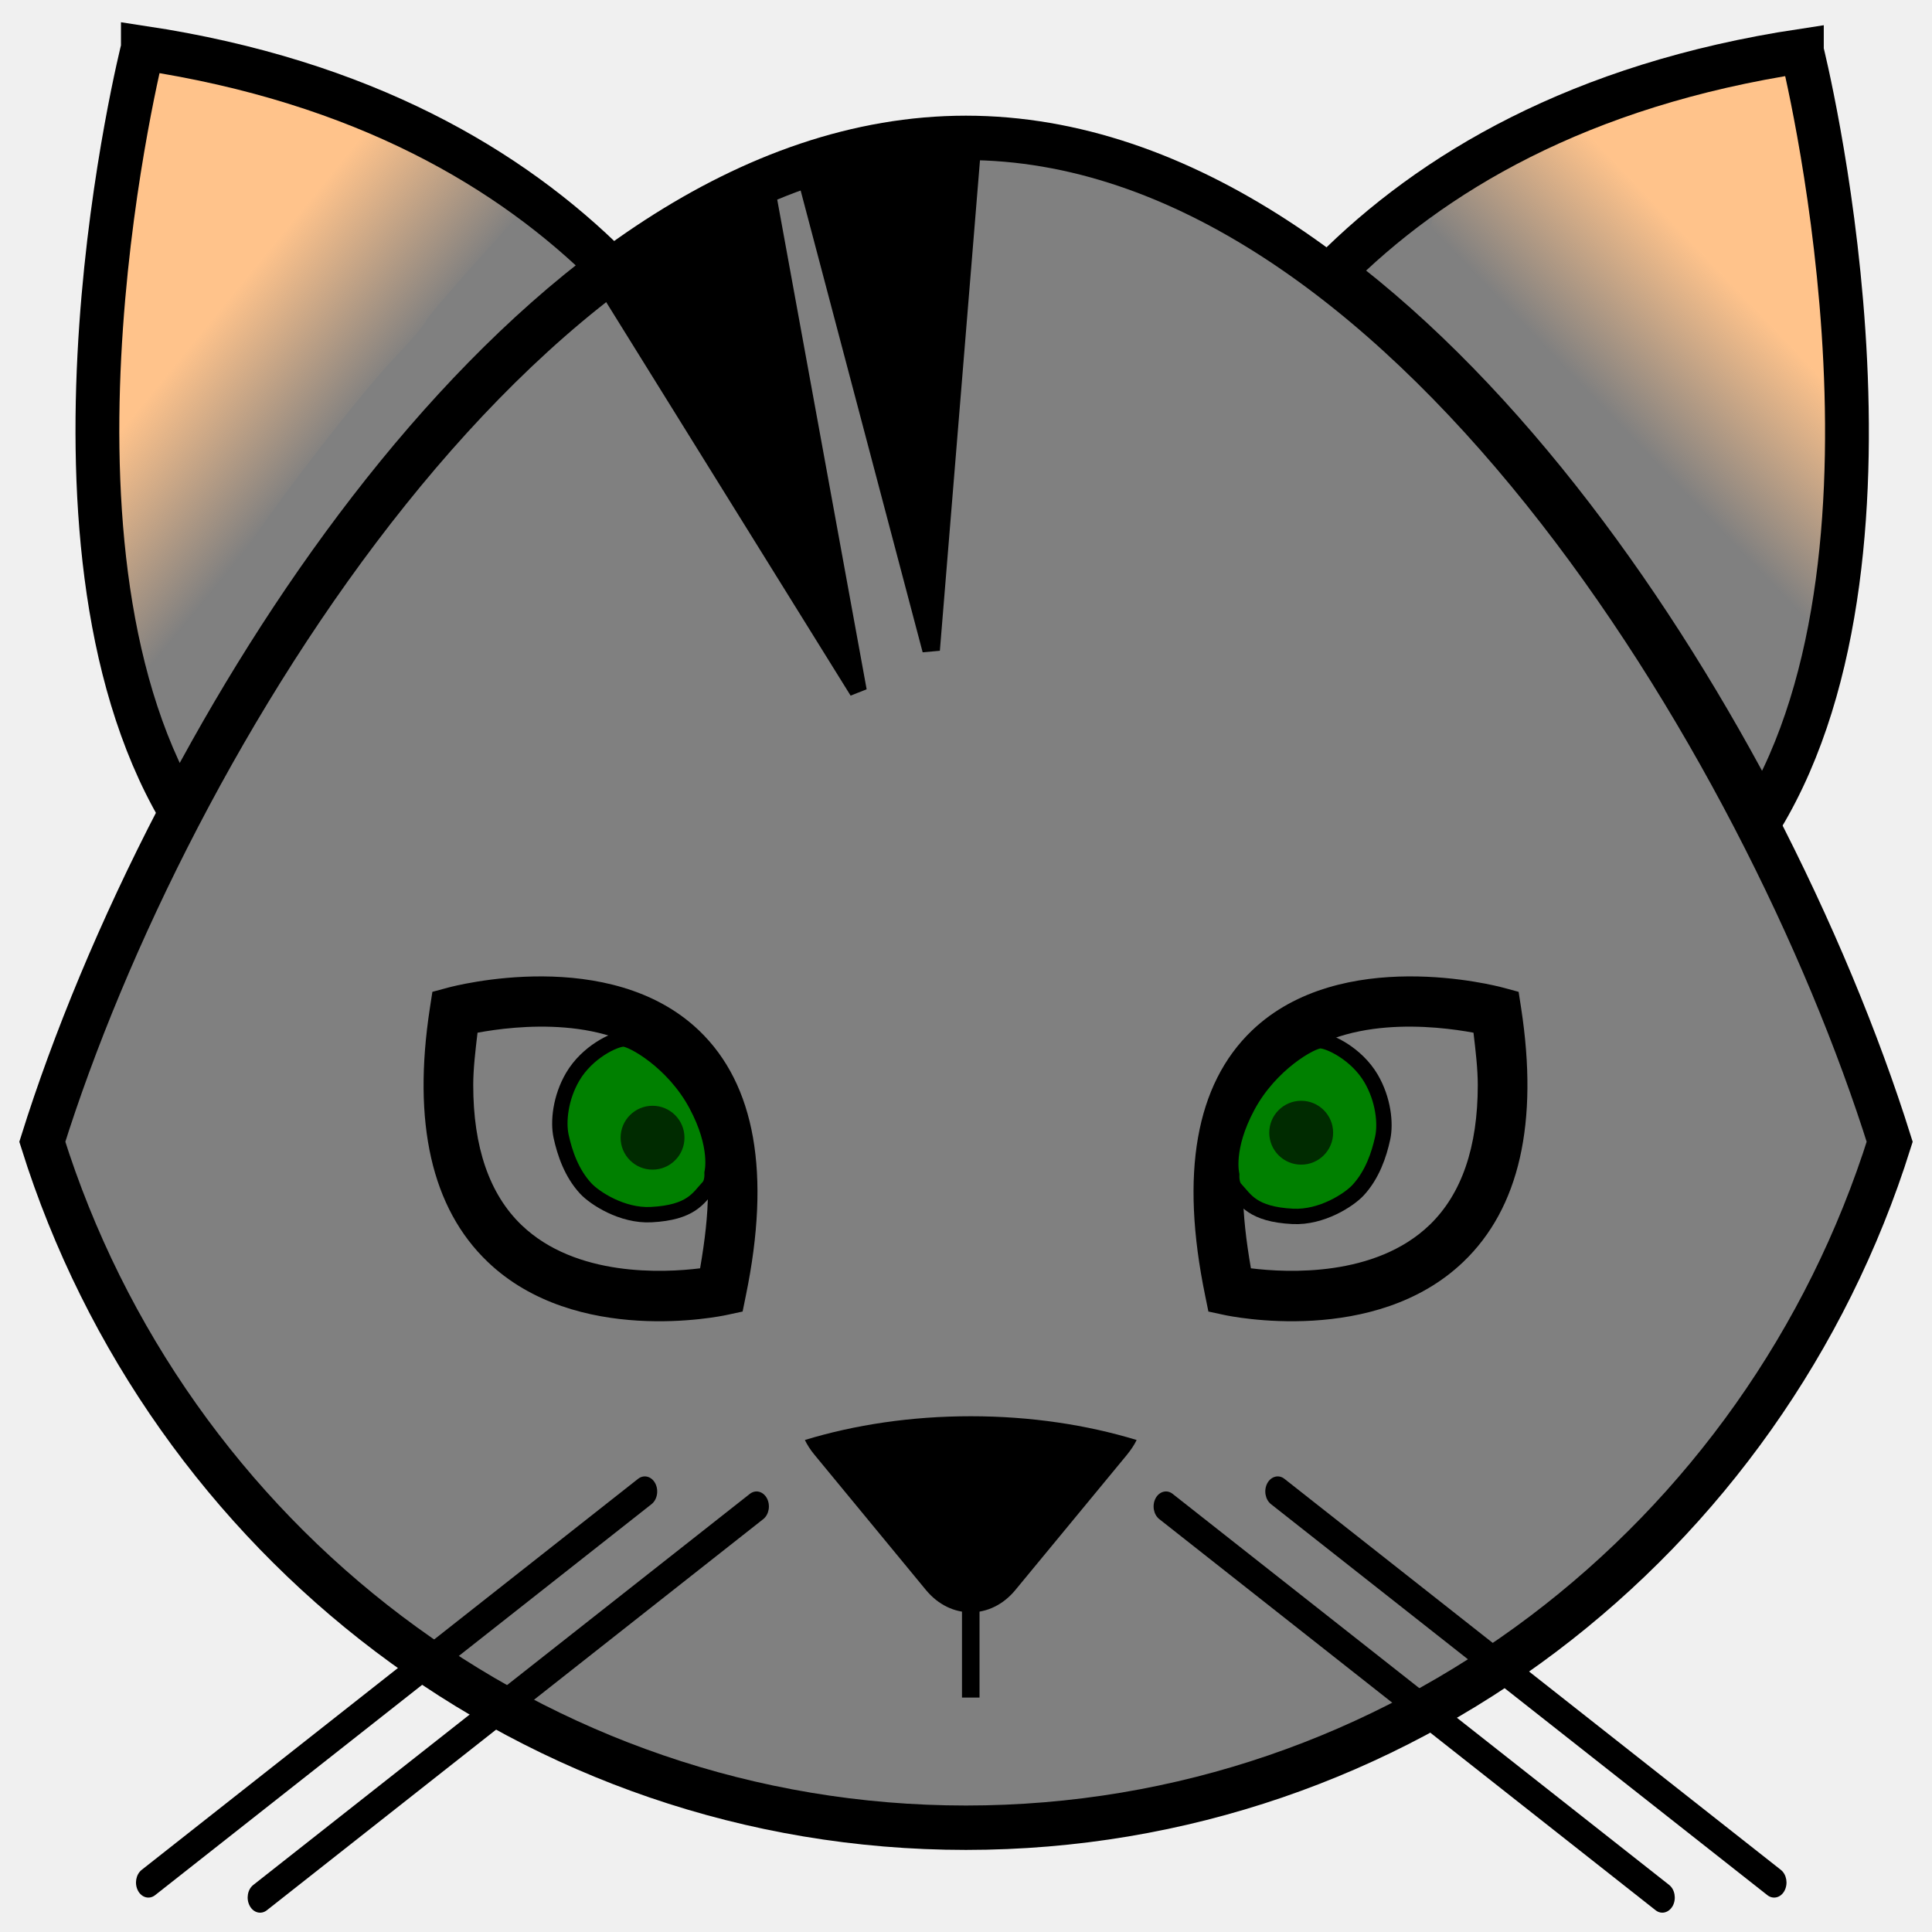
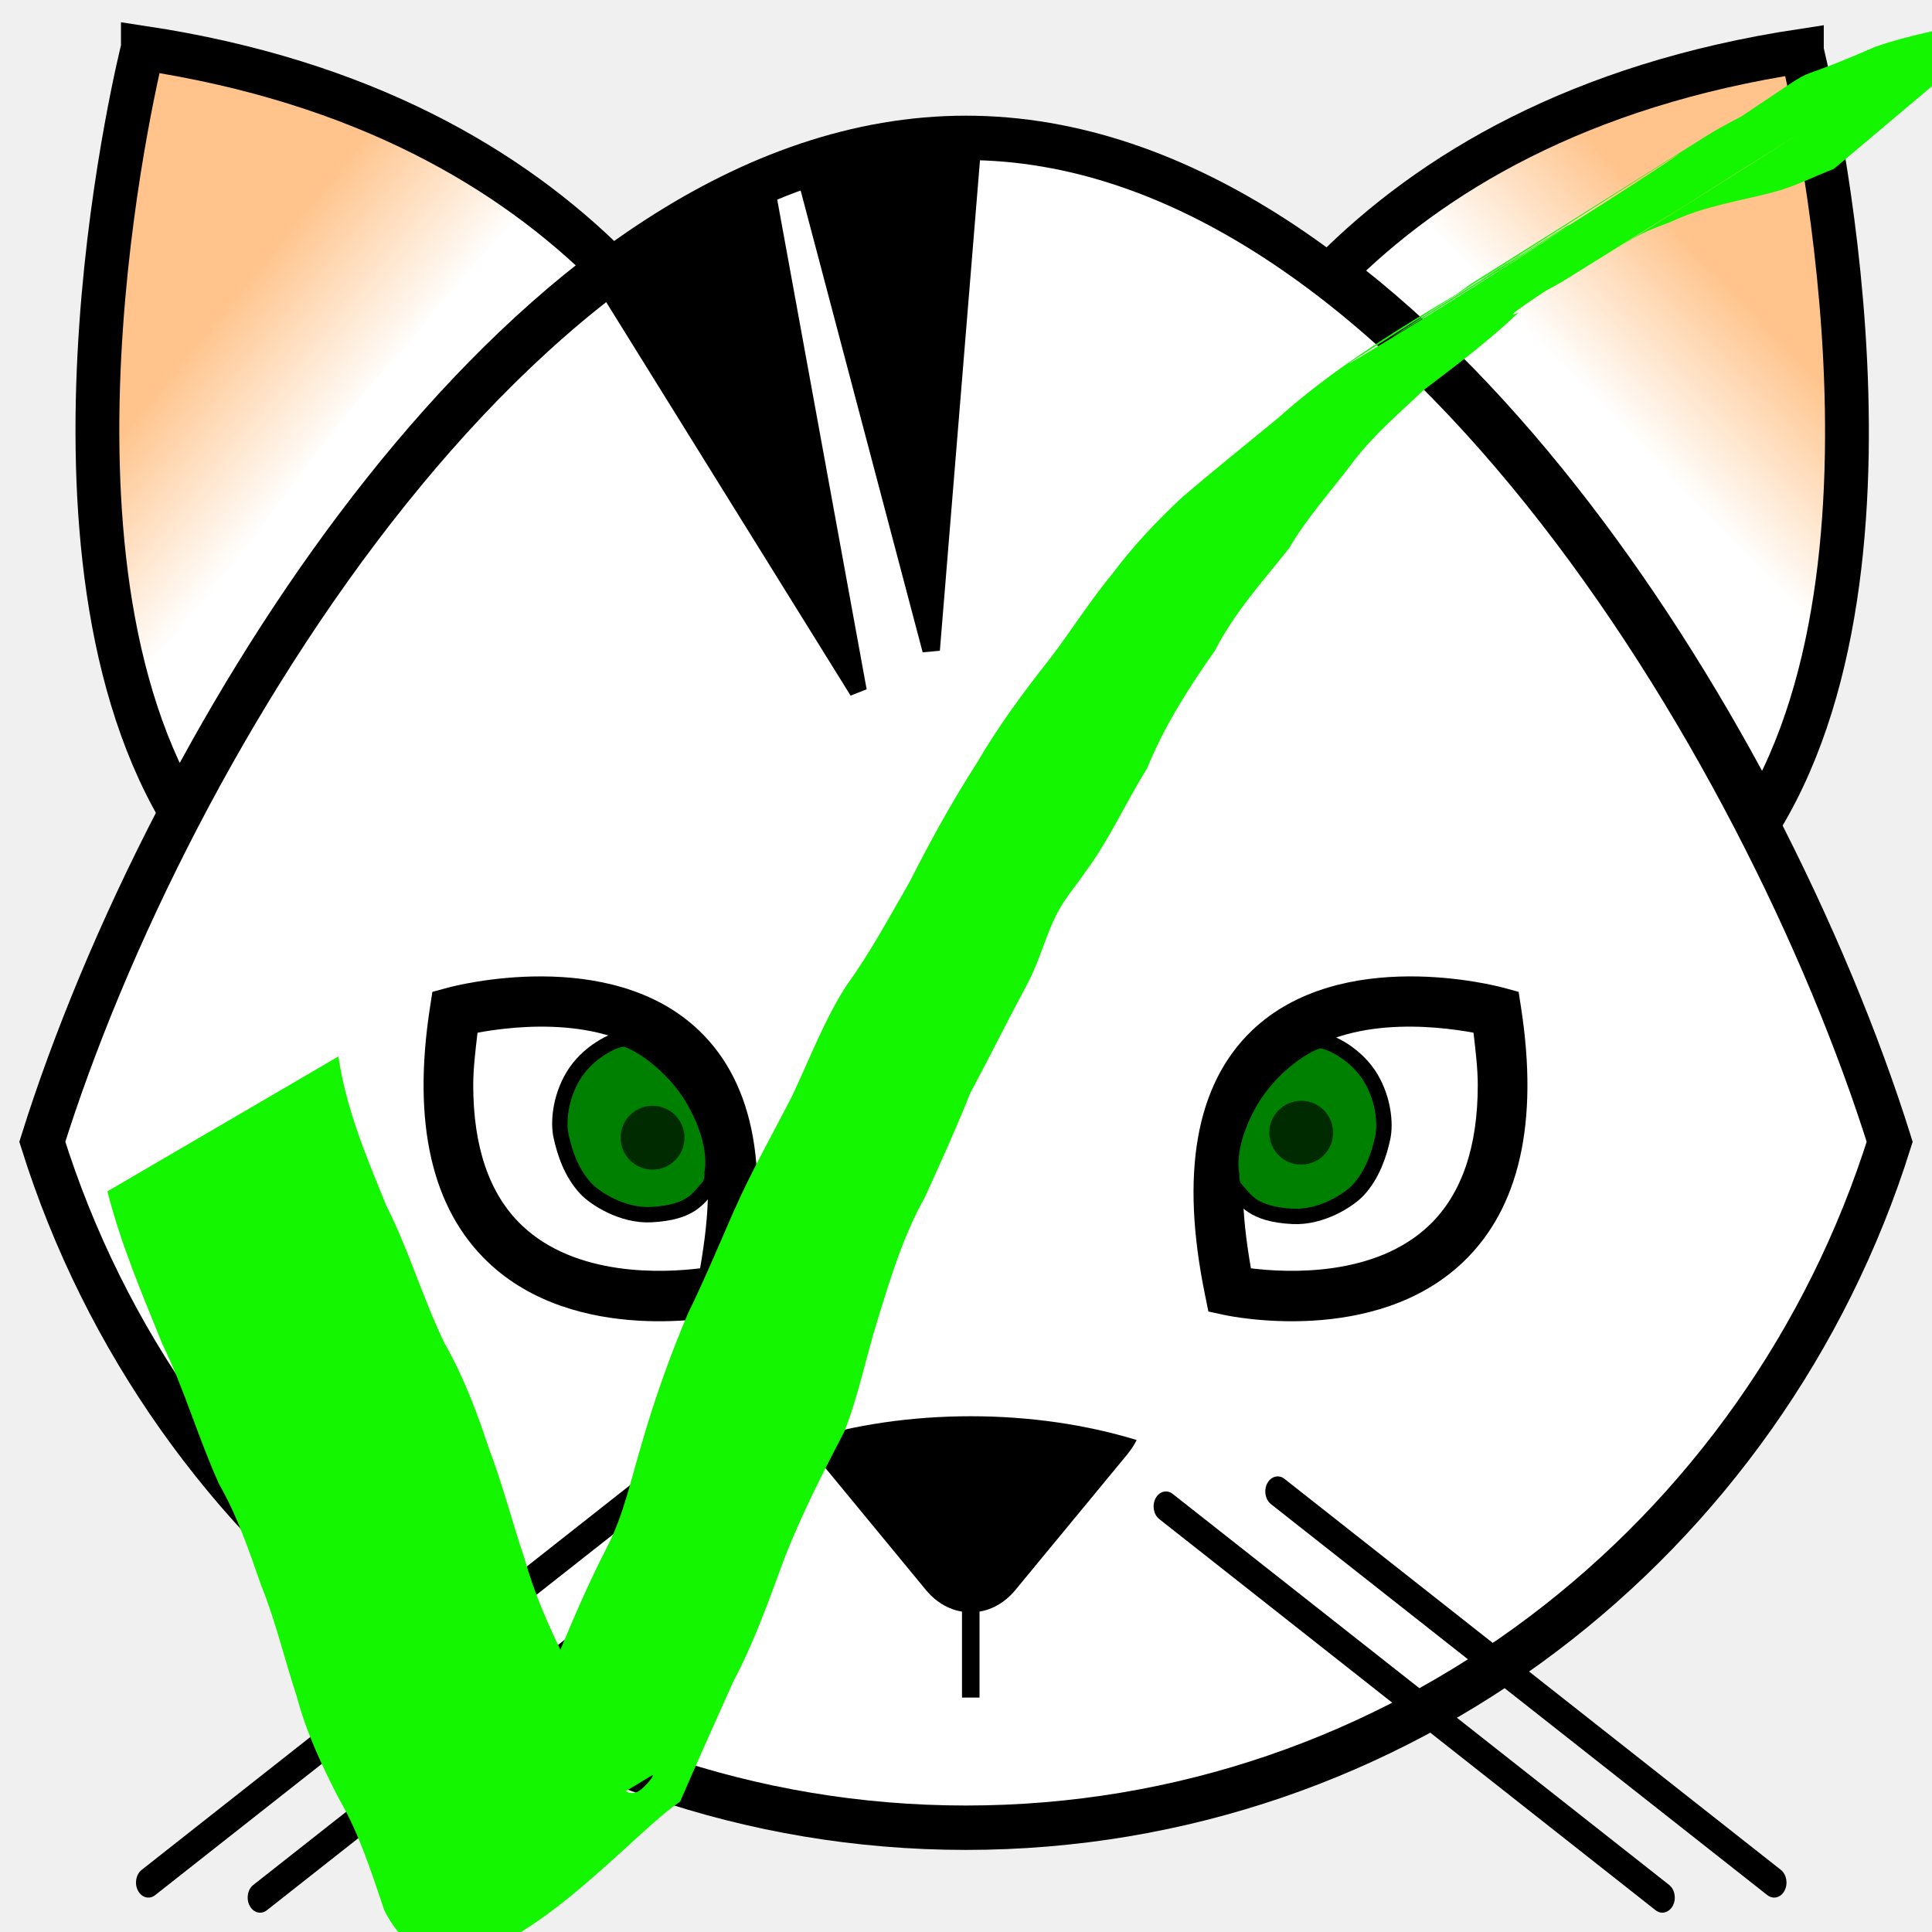
<svg xmlns="http://www.w3.org/2000/svg" xmlns:xlink="http://www.w3.org/1999/xlink" id="svg3336" version="1.1" width="500" height="500" viewBox="0 0 500 500">
  <defs id="defs3340">
    <linearGradient id="linearGradient3909">
      <stop style="stop-color:#ffc38b;stop-opacity:1;" offset="0" id="stop3911" />
      <stop style="stop-color:#ffc38b;stop-opacity:0;" offset="1" id="stop3913" />
    </linearGradient>
    <linearGradient id="linearGradient3901">
      <stop style="stop-color:#ffc38b;stop-opacity:1;" offset="0" id="stop3903" />
      <stop style="stop-color:#ffc38b;stop-opacity:0;" offset="1" id="stop3905" />
    </linearGradient>
    <linearGradient xlink:href="#linearGradient3901" id="linearGradient3907" x1="275.566" y1="46.452" x2="263.453" y2="58.065" gradientUnits="userSpaceOnUse" gradientTransform="matrix(2.766641,0,0,2.766641,-319.1005,-60.2876)" />
    <linearGradient xlink:href="#linearGradient3909" id="linearGradient3915" x1="134.423" y1="50.34" x2="147.214" y2="60.536" gradientUnits="userSpaceOnUse" />
    <linearGradient xlink:href="#linearGradient3909" id="linearGradient3917" gradientUnits="userSpaceOnUse" x1="128.89" y1="50.616" x2="141.681" y2="61.089" gradientTransform="matrix(2.71539,0,0,2.71539,-290.8011,-60.29909)" />
  </defs>
-   <path style="fill:#808080;fill-rule:evenodd;stroke:#000000;stroke-width:1px;stroke-linecap:butt;stroke-linejoin:miter;stroke-opacity:1" d="m 43.646,206.796 -19.226,-62.486 6.409,-110.552 3.204,-19.226 49.668,8.011 59.282,33.646 9.613,12.818 62.486,-32.044 75.304,0 56.077,35.249 24.033,-24.033 38.453,-22.431 54.475,-12.818 16.022,46.464 -6.409,96.132 -16.022,59.282 32.044,83.315 -40.055,78.508 -81.712,70.497 -83.315,25.635 -97.735,-8.011 L 109.337,434.31 42.044,365.415 6.796,293.315 Z" id="path3401" />
+   <path style="fill:#ffffff;fill-rule:evenodd;stroke:#000000;stroke-width:1px;stroke-linecap:butt;stroke-linejoin:miter;stroke-opacity:1" d="m 43.646,206.796 -19.226,-62.486 6.409,-110.552 3.204,-19.226 49.668,8.011 59.282,33.646 9.613,12.818 62.486,-32.044 75.304,0 56.077,35.249 24.033,-24.033 38.453,-22.431 54.475,-12.818 16.022,46.464 -6.409,96.132 -16.022,59.282 32.044,83.315 -40.055,78.508 -81.712,70.497 -83.315,25.635 -97.735,-8.011 L 109.337,434.31 42.044,365.415 6.796,293.315 Z" id="path3401" />
  <path style="fill:#fcfcfc;fill-opacity:1" d="m 117.532,1349.06 c -9.039,-1.022 -12.27,-1.627 -14.728,-2.761 -1.402,-0.646 -3.133,-1.181 -3.846,-1.188 -0.713,-0.01 -2.333,-0.541 -3.6,-1.187 l -2.303,-1.175 1.334,-1.437 c 0.734,-0.79 3.817,-3.203 6.852,-5.362 6,-4.268 10.887,-8.821 11.484,-10.702 0.246,-0.775 0.023,-1.582 -0.64,-2.314 -1.804,-1.993 -3.526,-1.079 -15.663,8.312 -11.97,9.262 -15.86,10.283 -4.522,1.186 9.171,-7.358 10.59,-9.092 8.857,-10.825 -1.89,-1.89 -4.446,-0.827 -11.548,4.805 -5.787,4.588 -10.072,7.358 -11.384,7.358 -1.47,0 -7.08,-4.452 -12.868,-10.213 -8.293,-8.254 -16.905,-20.902 -20.253,-29.744 -1.27,-3.354 -1.454,-4.58 -1.233,-8.193 0.221,-3.611 0.745,-5.353 3.49,-11.613 7.638,-17.418 18.11,-35.435 27.019,-46.485 6.722,-8.338 18.839,-20.844 20.792,-21.461 0.922,-0.291 1.66,-0.104 2.469,0.627 1.565,1.414 9.475,13.448 15.207,23.134 2.581,4.362 5.041,8.504 5.468,9.205 0.462,0.76 1.332,1.275 2.153,1.275 1.909,0 2.37,-2.759 1.215,-7.267 -0.484,-1.891 -2.038,-10.277 -3.452,-18.634 -1.414,-8.358 -2.817,-16.054 -3.118,-17.103 -0.924,-3.221 1,-4.15 2.517,-1.216 1.342,2.595 6.261,19.382 7.979,27.226 2.06,9.41 3.307,11.825 4.732,9.164 1.025,-1.915 3.434,-21.593 4.336,-35.423 l 0.364,-5.584 3.766,0.221 c 4.062,0.239 7.852,1.51 15.32,5.138 8.16,3.965 22.592,16.068 30.568,25.634 4.381,5.254 14.412,20.017 17.74,26.105 1.036,1.896 2.899,5.21 4.141,7.364 2.744,4.762 7.402,15.495 10.199,23.497 2.144,6.136 2.275,7.944 0.857,11.859 -1.13,3.12 -1.486,3.682 -2.328,3.682 -0.518,0 -0.893,0.914 -1.095,2.667 -0.169,1.467 -0.47,2.831 -0.67,3.031 -0.655,0.655 -1.572,-0.355 -1.572,-1.732 0,-1.861 -0.777,-2.169 -2.32,-0.92 -1.229,0.995 -1.249,1.114 -0.342,2.02 0.53,0.53 0.963,1.331 0.963,1.78 0,0.449 0.283,1.27 0.628,1.823 0.508,0.814 0.272,1.542 -1.24,3.816 -5.361,8.065 -15.661,19.352 -17.142,18.784 -1.041,-0.4 -1.897,0.547 -2.16,2.392 -0.273,1.913 -1.495,2.125 -2.161,0.374 -0.676,-1.779 -0.994,-1.807 -2.665,-0.237 l -1.305,1.226 1.234,0.615 c 1.523,0.759 1.647,1.666 0.265,1.932 -1.62,0.312 -3.885,-0.436 -3.622,-1.196 0.131,-0.378 -0.53,-0.957 -1.469,-1.288 -0.938,-0.33 -1.772,-1.051 -1.853,-1.602 -0.288,-1.96 -0.741,-2.522 -1.808,-2.243 -0.679,0.178 -3.141,-0.989 -6.664,-3.159 -3.073,-1.893 -6.051,-3.441 -6.619,-3.441 -1.216,0 -2.137,2.091 -2.137,4.852 0,1.07 -0.151,1.946 -0.335,1.946 -0.184,0 -1.325,-0.847 -2.535,-1.883 -1.21,-1.036 -3.162,-2.184 -4.339,-2.551 -1.943,-0.607 -2.231,-0.556 -3.154,0.56 -0.737,0.89 -0.911,1.706 -0.634,2.968 0.57,2.593 1.505,3.736 5.609,6.854 6.115,4.646 7.653,6.024 7.653,6.856 0,1.063 -0.408,0.998 -2.102,-0.335 -1.375,-1.082 -1.497,-1.087 -3.126,-0.142 -1.896,1.1 -4.969,4.562 -4.969,5.597 0,0.37 0.701,0.912 1.558,1.205 1.352,0.461 1.015,0.587 -2.545,0.954 -2.833,0.292 -4.572,0.792 -5.617,1.614 -1.415,1.113 -2.283,1.199 -13.174,1.314 -6.413,0.067 -13.572,-0.094 -15.908,-0.358 z m 16.051,-3.507 c 1.118,-0.586 2.643,-3.72 2.643,-5.431 0,-3.347 1.837,-6.865 6.286,-12.034 2.539,-2.95 5.347,-6.494 6.241,-7.874 1.504,-2.325 1.557,-2.585 0.713,-3.517 -2.299,-2.54 -11.789,-4.156 -21.842,-3.718 -7.325,0.319 -11.053,1.308 -13.593,3.607 -1.262,1.142 -1.141,1.376 5.205,10.104 6.183,8.504 6.707,9.543 7.338,14.569 0.586,4.668 1.509,5.796 4.259,5.207 0.941,-0.202 2.178,-0.612 2.75,-0.912 z m 17.654,-1.595 c 0,-1.214 -1.646,-1.039 -1.885,0.201 -0.146,0.757 0.085,0.988 0.842,0.842 0.574,-0.11 1.043,-0.58 1.043,-1.043 z m 44.276,-25.058 c -0.157,-0.39 -0.286,-0.071 -0.286,0.708 0,0.779 0.129,1.098 0.286,0.708 0.157,-0.389 0.157,-1.027 0,-1.416 z m 1.781,-4.688 c -0.174,-0.174 -0.491,0.14 -0.704,0.699 -0.307,0.807 -0.242,0.872 0.317,0.317 0.387,-0.384 0.561,-0.841 0.387,-1.016 z m 5.491,-4.457 c 0.623,-0.48 0.878,-0.872 0.566,-0.871 -0.312,10e-4 -1.331,0.653 -2.266,1.448 -1.734,1.475 -0.357,1.007 1.699,-0.578 z m -34.772,-1.157 c 4.653,-0.986 10.719,-4 14.154,-7.031 3.03,-2.674 6.303,-8.553 7.308,-13.127 0.378,-1.72 0.596,-5.462 0.484,-8.315 -0.331,-8.465 -2.61,-10.335 -13.169,-10.801 -6.318,-0.279 -6.326,-0.277 -11.277,1.85 -5.504,2.364 -8.84,5.444 -11.635,10.738 -1.446,2.739 -1.508,3.222 -1.508,11.638 0,12.222 0.818,14.117 6.582,15.249 3.613,0.71 4.892,0.681 9.061,-0.202 z m -61.596,-1.67 c 2.88,-1.203 3.753,-4.029 3.745,-12.114 -0.013,-12.619 -3.194,-18.703 -11.889,-22.733 -6.387,-2.961 -12.924,-3.427 -19.394,-1.383 -4.307,1.36 -4.966,2.658 -4.954,9.759 0.005,3.307 0.381,7.763 0.834,9.901 1.868,8.817 7.728,14.63 16.717,16.583 4.391,0.954 12.646,0.947 14.942,-0.012 l 0,0 z" id="path3399" />
  <path style="fill:#fcfcfc;fill-opacity:1" d="" id="path3407" />
  <path style="fill:#fcfcfc;fill-opacity:1" d="" id="path3409" />
  <path style="fill:#fcfcfc;fill-opacity:1" d="" id="path3413" />
  <path style="fill:#000000;fill-opacity:1" d="" id="path3450" />
  <path style="fill:#000000;fill-opacity:1" d="" id="path3452" />
  <path style="fill:#000000;fill-opacity:1" d="" id="path3454" />
  <path style="fill:#000000;fill-opacity:1" d="" id="path3488" />
  <path style="fill:#000000;fill-opacity:1" d="" id="path3494" />
  <path style="fill:#ff8937;fill-opacity:1" d="" id="path3502" />
  <path style="fill:url(#linearGradient3907);fill-opacity:1" d="M 458.408,174.192 C 437.202,139.065 413.729,108.236 384.953,77.719 364.752,56.296 364.583,57.304 390.918,42.256 c 16.079,-9.188 61.071,-27.088 68.085,-27.088 11.182,0 17.041,45.97 14.407,113.035 -1.779,45.289 -6.566,59.964 -15.002,45.99 z" id="path4328" />
  <path style="fill:url(#linearGradient3917);fill-opacity:1" d="m 35.987,168.064 c 0,-2.476 -0.872,-4.501 -1.939,-4.501 -1.066,0 -1.454,-2.532 -0.863,-5.626 0.592,-3.095 0.198,-5.626 -0.875,-5.626 -1.073,0 -2.069,-3.798 -2.214,-8.44 -1.66,-53.106 -1.679,-72.583 -0.072,-72.582 1.053,3.07e-4 1.552,-4.557 1.109,-10.127 -0.443,-5.57 -0.178,-10.128 0.589,-10.128 0.767,0 2.035,-5.317 2.818,-11.816 2.66,-22.072 5.274,-28.085 12.681,-29.172 3.663,-0.538 6.938,-0.397 7.278,0.313 0.34,0.71 6.188,3.128 12.996,5.374 16.023,5.286 55.594,24.762 63.647,31.327 l 6.257,5.1 -13.572,14.993 c -7.464,8.246 -13.572,15.424 -13.572,15.95 0,0.527 -3.882,5.039 -8.628,10.027 -10.156,10.676 -38.837,48.476 -37.668,49.645 0.444,0.444 -1.365,3.142 -4.019,5.995 -2.654,2.854 -8.174,9.375 -12.267,14.492 -8.186,10.234 -11.689,11.673 -11.689,4.802 z" id="path4330" />
  <g id="g3066" transform="matrix(4.535763,0,0,4.595965,-59.10548,-3983.925)">
    <path style="fill:none;stroke:#000000;stroke-width:2.5;stroke-miterlimit:4;stroke-dasharray:none;stroke-opacity:1" d="m 21.183,869.535 c 0,0 -7.05,27.488 2.094,42.906 6.141,-11.622 14.633,-23.255 24.531,-30.563 -5.626,-5.523 -14.019,-10.46 -26.625,-12.344 z" id="path4329-5" />
    <path style="fill:none;stroke:#000000;stroke-width:2.5;stroke-miterlimit:4;stroke-dasharray:none;stroke-opacity:1" d="m 115.841,869.702 c -12.71,1.9 -21.156,6.89 -26.781,12.469 9.902,7.367 18.381,19.047 24.5,30.688 9.378,-15.368 2.281,-43.156 2.281,-43.156 z" id="path4336-9" />
    <path style="fill:#000000;fill-opacity:1;stroke:#000000;stroke-opacity:1" id="path4410-4" d="m 51.942,880.05 c -1.612,0.896 -4.306,2.883 -4.306,2.883 l 14.352,22.803 -5.195,-28.079 c 0,0 -3.121,1.432 -4.851,2.393 z" />
    <path style="fill:#000000;stroke:#000000" id="path4417-0" d="m 64.433,875.59 c -2.844,0.308 -5.42,1.153 -5.42,1.153 l 7.146,26.691 2.311,-27.884 c -0.001,10e-4 -1.193,-0.267 -4.037,0.04 z" />
    <path style="fill:none;stroke:#000000;stroke-width:2.5;stroke-miterlimit:4;stroke-dasharray:none;stroke-opacity:1" id="path4347-1" d="m 68.145,969.75 c 24.684,0 45.582,-16.227 52.707,-38.625 -7.125,-22.405 -28.023,-56.53 -52.707,-56.53 -24.677,0 -45.579,34.125 -52.7,56.53 7.121,22.399 28.023,38.625 52.7,38.625 z" />
    <g transform="translate(4.416663,858.4875)" id="g4437-9" style="fill:#000000">
      <path style="fill:#000000" id="path4439-4" d="m 61.447,97.878 c 1.404,1.677 3.7,1.677 5.101,0 L 72.9,90.282 c 0.246,-0.298 0.438,-0.579 0.568,-0.852 -2.842,-0.854 -6.055,-1.338 -9.464,-1.338 -3.409,0 -6.628,0.484 -9.466,1.338 0.133,0.272 0.315,0.558 0.565,0.852 l 6.344,7.596 z" />
    </g>
    <line style="fill:#000000;stroke:#000000" id="line4403-8" y2="962.421" x2="68.42" y1="954.256" x1="68.42" />
    <g transform="translate(3.878703,858.0599)" id="g4349-8" style="fill:#000000">
      <g id="g4351-2" style="fill:#000000">
        <g id="g4353-4" style="fill:#000000">
          <line style="fill:#000000" id="line4355-5" y2="114.775" x2="17.62" y1="92.757" x1="45.942" />
          <linearGradient y2="103.766" x2="46.651" y1="103.766" x1="16.911" gradientUnits="userSpaceOnUse" id="SVGID_4_-5">
            <stop id="stop4358-1" style="stop-color:#EC008C" offset="0" />
            <stop id="stop4360-7" style="stop-color:#C4008C" offset="1" />
          </linearGradient>
          <path style="fill:#000000" id="path4362-1" d="m 45.558,92.045 -28.323,22.019 c -0.328,0.258 -0.423,0.778 -0.208,1.176 0.213,0.392 0.65,0.502 0.978,0.246 L 46.327,93.47 c 0.329,-0.256 0.423,-0.783 0.209,-1.178 -0.212,-0.391 -0.651,-0.502 -0.978,-0.247 z" />
        </g>
        <g id="g4364-1" style="fill:#000000">
          <line style="fill:#000000" id="line4366-5" y2="115.626" x2="23.992" y1="93.603" x1="52.318" />
          <linearGradient y2="104.614" x2="53.023" y1="104.614" x1="23.283" gradientUnits="userSpaceOnUse" id="SVGID_5_-2">
            <stop id="stop4369-7" style="stop-color:#EC008C" offset="0" />
            <stop id="stop4371-6" style="stop-color:#C4008C" offset="1" />
          </linearGradient>
          <path style="fill:#000000" id="path4373-1" d="m 51.93,92.896 -28.325,22.016 c -0.329,0.253 -0.42,0.779 -0.206,1.174 0.211,0.395 0.651,0.506 0.978,0.253 L 52.701,94.313 c 0.328,-0.255 0.422,-0.779 0.208,-1.176 -0.215,-0.39 -0.65,-0.501 -0.979,-0.241 z" />
        </g>
      </g>
      <g id="g4375-4" style="fill:#000000">
        <g id="g4377-2" style="fill:#000000">
          <line style="fill:#000000" id="line4379-3" y2="114.775" x2="110.378" y1="92.757" x1="82.056" />
          <linearGradient y2="103.766" x2="111.086" y1="103.766" x1="81.347" gradientUnits="userSpaceOnUse" id="SVGID_6_-2">
            <stop id="stop4382-2" style="stop-color:#EC008C" offset="0" />
            <stop id="stop4384-1" style="stop-color:#C4008C" offset="1" />
          </linearGradient>
          <path style="fill:#000000" id="path4386-6" d="m 82.44,92.045 28.324,22.019 c 0.327,0.258 0.42,0.778 0.207,1.176 -0.211,0.392 -0.65,0.502 -0.979,0.246 L 81.671,93.47 c -0.328,-0.256 -0.424,-0.783 -0.209,-1.178 0.215,-0.391 0.654,-0.502 0.978,-0.247 z" />
        </g>
        <g id="g4388-8" style="fill:#000000">
          <line style="fill:#000000" id="line4390-5" y2="115.626" x2="104.005" y1="93.603" x1="75.683" />
          <linearGradient y2="104.613" x2="104.712" y1="104.613" x1="74.974" gradientUnits="userSpaceOnUse" id="SVGID_7_-7">
            <stop id="stop4393-6" style="stop-color:#EC008C" offset="0" />
            <stop id="stop4395-1" style="stop-color:#C4008C" offset="1" />
          </linearGradient>
          <path style="fill:#000000" id="path4397-8" d="m 76.067,92.896 28.323,22.016 c 0.325,0.253 0.42,0.779 0.208,1.174 -0.217,0.392 -0.652,0.506 -0.979,0.253 L 75.298,94.312 c -0.328,-0.255 -0.424,-0.779 -0.209,-1.176 0.215,-0.389 0.654,-0.5 0.978,-0.24 z" />
        </g>
      </g>
    </g>
    <g style="fill:#000000" transform="translate(-30.5499,-35.03055)" id="g4198">
      <path d="m 115.007,959.897 c -3.201,3.031 -4.098,8.048 -2.664,14.915 l 0.186,0.902 0.902,0.192 c 0.348,0.075 8.6,1.777 13.646,-2.991 3.194,-3.016 4.303,-7.825 3.295,-14.293 l -0.142,-0.91 -0.894,-0.238 c -0.371,-0.099 -9.235,-2.392 -14.329,2.423 z m -0.498,9.094 c 0,-3.131 0.816,-5.487 2.439,-7.03 3.137,-2.977 8.566,-2.34 10.706,-1.948 0.123,1.021 0.245,2.044 0.245,2.945 0,3.504 -0.924,6.15 -2.758,7.888 -3.1,2.935 -8.115,2.689 -10.186,2.434 -0.272,-1.548 -0.446,-3.003 -0.446,-4.289 z" id="path4435-9" style="fill:#000000;fill-opacity:1;stroke:#000000;stroke-width:0;stroke-miterlimit:4;stroke-dasharray:none" />
      <circle transform="translate(34.69362,893.4256)" cx="83.259" cy="71.771" r="4.951" id="circle4431-2" style="fill:#000000" />
    </g>
    <g style="fill:#000000" id="g4295-7" transform="matrix(-1,0,0,1,251.4705,872.9457)">
      <path d="m 198.546,51.921 c -3.201,3.031 -4.098,8.048 -2.664,14.915 l 0.186,0.902 0.902,0.192 c 0.348,0.075 8.6,1.777 13.646,-2.991 3.194,-3.016 4.303,-7.825 3.295,-14.293 l -0.142,-0.91 -0.894,-0.238 c -0.371,-0.099 -9.235,-2.392 -14.329,2.423 z m -0.498,9.094 c 0,-3.131 0.816,-5.487 2.439,-7.03 3.137,-2.977 8.566,-2.34 10.706,-1.948 0.123,1.021 0.245,2.044 0.245,2.945 0,3.504 -0.924,6.15 -2.758,7.888 -3.1,2.935 -8.115,2.689 -10.186,2.434 -0.272,-1.548 -0.446,-3.003 -0.446,-4.289 z" id="path4435-9-9" style="fill:#000000;stroke:#000000;stroke-width:0;stroke-miterlimit:4;stroke-dasharray:none" />
      <circle transform="translate(118.2325,-14.55067)" cx="83.259" cy="71.771" r="4.951" id="circle4431-2-5" style="fill:#000000" />
    </g>
  </g>
  <path style="fill:#008000;fill-opacity:1;stroke:#000000;stroke-width:3.979;stroke-linecap:round;stroke-linejoin:round;stroke-miterlimit:4;stroke-dasharray:none;stroke-opacity:1" d="m 184.279,303.547 c 0,0 1.784,-6.762 -4.132,-17.75 -5.928,-11.01 -16.529,-16.905 -18.783,-16.905 -2.254,0 -9.381,3.34 -13.148,9.767 -3.193,5.447 -3.819,11.658 -3.005,15.402 0.939,4.32 2.688,9.539 6.386,13.524 2.281,2.458 9.384,7.147 16.905,6.762 10.453,-0.536 12.209,-4.32 14.838,-7.138 1.146,-1.228 0.939,-3.663 0.939,-3.663 z" id="path3093" />
  <circle style="fill:#002b00;fill-opacity:1;stroke:none" id="path3881" cx="168.877" cy="294.437" r="8.264" />
  <path style="fill:#008000;fill-opacity:1;stroke:#000000;stroke-width:3.979;stroke-linecap:round;stroke-linejoin:round;stroke-miterlimit:4;stroke-dasharray:none;stroke-opacity:1" d="m 318.772,303.998 c 0,0 -1.784,-6.762 4.132,-17.75 5.928,-11.01 16.529,-16.905 18.783,-16.905 2.254,0 9.381,3.34 13.148,9.767 3.193,5.447 3.819,11.658 3.005,15.402 -0.939,4.32 -2.688,9.539 -6.386,13.524 -2.281,2.458 -9.384,7.147 -16.905,6.762 -10.453,-0.536 -12.209,-4.32 -14.838,-7.138 -1.146,-1.228 -0.939,-3.663 -0.939,-3.663 z" id="path3093-3" />
  <circle style="fill:#002b00;fill-opacity:1;stroke:none" id="path3881-2" cx="336.748" cy="293.145" r="8.264" />
+   <path style="fill:#14f500;fill-opacity:1;stroke-width:0;stroke-miterlimit:4;stroke-dasharray:none" id="path4618" d="m 87.572,273.406 c 2.036,13.72 7.336,26.225 12.49,38.789 5.786,11.428 9.419,23.979 15.009,35.488 4.852,8.487 8.269,17.539 11.369,26.903 3.587,9.368 6.064,19.176 9.278,28.676 2.534,9.005 6.177,17.416 10.296,25.67 5.205,9.451 8.876,19.528 12.255,29.866 1.385,2.485 3.133,6.095 6.444,5.041 1.751,-0.557 5.438,-5.216 3.837,-4.263 -18.603,11.075 -36.736,23.066 -55.104,34.599 7.218,-7.9 10.7,-19.039 15.299,-28.865 5.286,-10.262 9.419,-21.133 13.615,-31.958 4.605,-11.088 9.189,-22.209 14.67,-32.821 4.428,-8.463 6.345,-18.079 9.149,-27.256 3.281,-11.386 7.272,-22.507 11.854,-33.339 4.251,-8.672 7.975,-17.636 11.87,-26.502 4.496,-10.187 9.979,-19.812 15.034,-29.675 4.638,-9.763 8.37,-19.818 14.208,-28.842 6.086,-8.369 11.004,-17.596 16.218,-26.605 5.385,-10.591 11.05,-20.952 17.449,-30.856 5.58,-9.605 12.096,-18.357 18.877,-26.955 5.563,-7.301 10.498,-15.148 16.333,-22.197 5.426,-7.267 11.618,-13.732 18.135,-19.806 8.085,-6.891 16.358,-13.534 24.558,-20.272 22.238,-19.899 48.34,-32.357 73.27,-48.583 17.341,-11.287 -70.171,43.628 -52.458,33.052 21.032,-12.558 41.612,-25.999 62.417,-38.999 -17.635,11.041 -35.241,22.136 -52.904,33.124 -2.835,1.764 5.526,-3.793 8.347,-5.583 20.524,-13.03 41.346,-25.511 61.622,-38.995 17.68,-11.757 -35.831,22.647 -53.83,33.812 -1.21,0.751 2.304,-1.707 3.456,-2.561 20.426,-12.831 40.839,-25.686 61.278,-38.492 3.754,-2.352 7.763,-4.328 11.661,-6.375 1.4,-0.735 5.625,-2.859 4.283,-2.005 -17.907,11.402 -36.004,22.444 -54.005,33.666 166.649,-104.862 4.937,-3.086 7.394,-4.651 79.047,-50.333 38.801,-28.148 74.118,-43.537 8.889,-3.126 18.09,-4.535 27.135,-6.999 4.848,-3.103 10.092,-4.969 15.514,-6.399 0,0 -53.407,44.999 -53.407,44.999 v 0 c -5.195,2.004 -10.197,4.607 -15.57,6.012 -8.949,2.354 -18.162,3.664 -26.675,7.721 -3.166,1.226 -5.257,1.93 -8.272,3.494 -1.297,0.673 -5.047,2.992 -3.807,2.201 17.9,-11.412 71.645,-45.558 53.788,-34.066 -22.089,14.215 -132.125,83.602 -7.331,4.839 -20.521,12.819 -40.999,25.719 -61.562,38.457 -3.903,2.418 -8.112,4.316 -12.085,6.604 -1.257,0.724 -4.992,2.967 -3.765,2.183 18.012,-11.516 36.084,-22.92 54.125,-34.38 -37.673,25.221 -123.273,77.981 -11.412,7.869 2.862,-1.794 -5.567,3.877 -8.421,5.686 -20.635,13.075 -41.266,26.159 -61.899,39.239 176.468,-111.756 -134.792,85.461 42.952,-27.36 8.223,-5.219 -19.741,12.467 -11.63,8.648 -7.664,7.299 -16.14,13.7 -24.504,20.024 -6.361,6.019 -13.03,11.639 -18.409,18.731 -5.545,7.396 -11.765,14.203 -16.535,22.304 -6.76,8.547 -14.091,16.527 -19.182,26.485 -6.708,9.518 -13.079,19.471 -17.556,30.479 -5.521,8.815 -9.778,18.514 -15.986,26.812 -1.852,2.792 -4.033,5.315 -5.831,8.149 -3.915,6.171 -5.449,13.592 -8.786,20.08 -5.153,9.602 -10.023,19.384 -15.152,28.996 -3.633,9.121 -7.701,18.048 -11.749,26.948 -5.603,9.912 -9.017,21.258 -12.388,32.255 -2.932,9.485 -4.842,19.314 -8.507,28.485 -5.471,10.49 -10.805,20.991 -15.229,32.101 -4.063,11.008 -7.971,22.165 -13.435,32.452 -4.656,10.35 -9.271,20.669 -13.772,31.093 -15.474,10.201 -58.557,63.766 -76.563,28.159 -3.354,-9.935 -6.479,-19.833 -11.726,-28.857 -4.392,-8.51 -8.471,-17.151 -10.951,-26.577 -3.165,-9.516 -5.424,-19.39 -9.201,-28.684 -3.147,-9.03 -6.165,-17.948 -10.892,-26.204 -5.362,-11.819 -8.947,-24.506 -14.642,-36.171 -5.268,-13.006 -10.756,-25.837 -14.254,-39.585 0,0 59.782,-34.912 59.782,-34.912 z" />
</svg>
